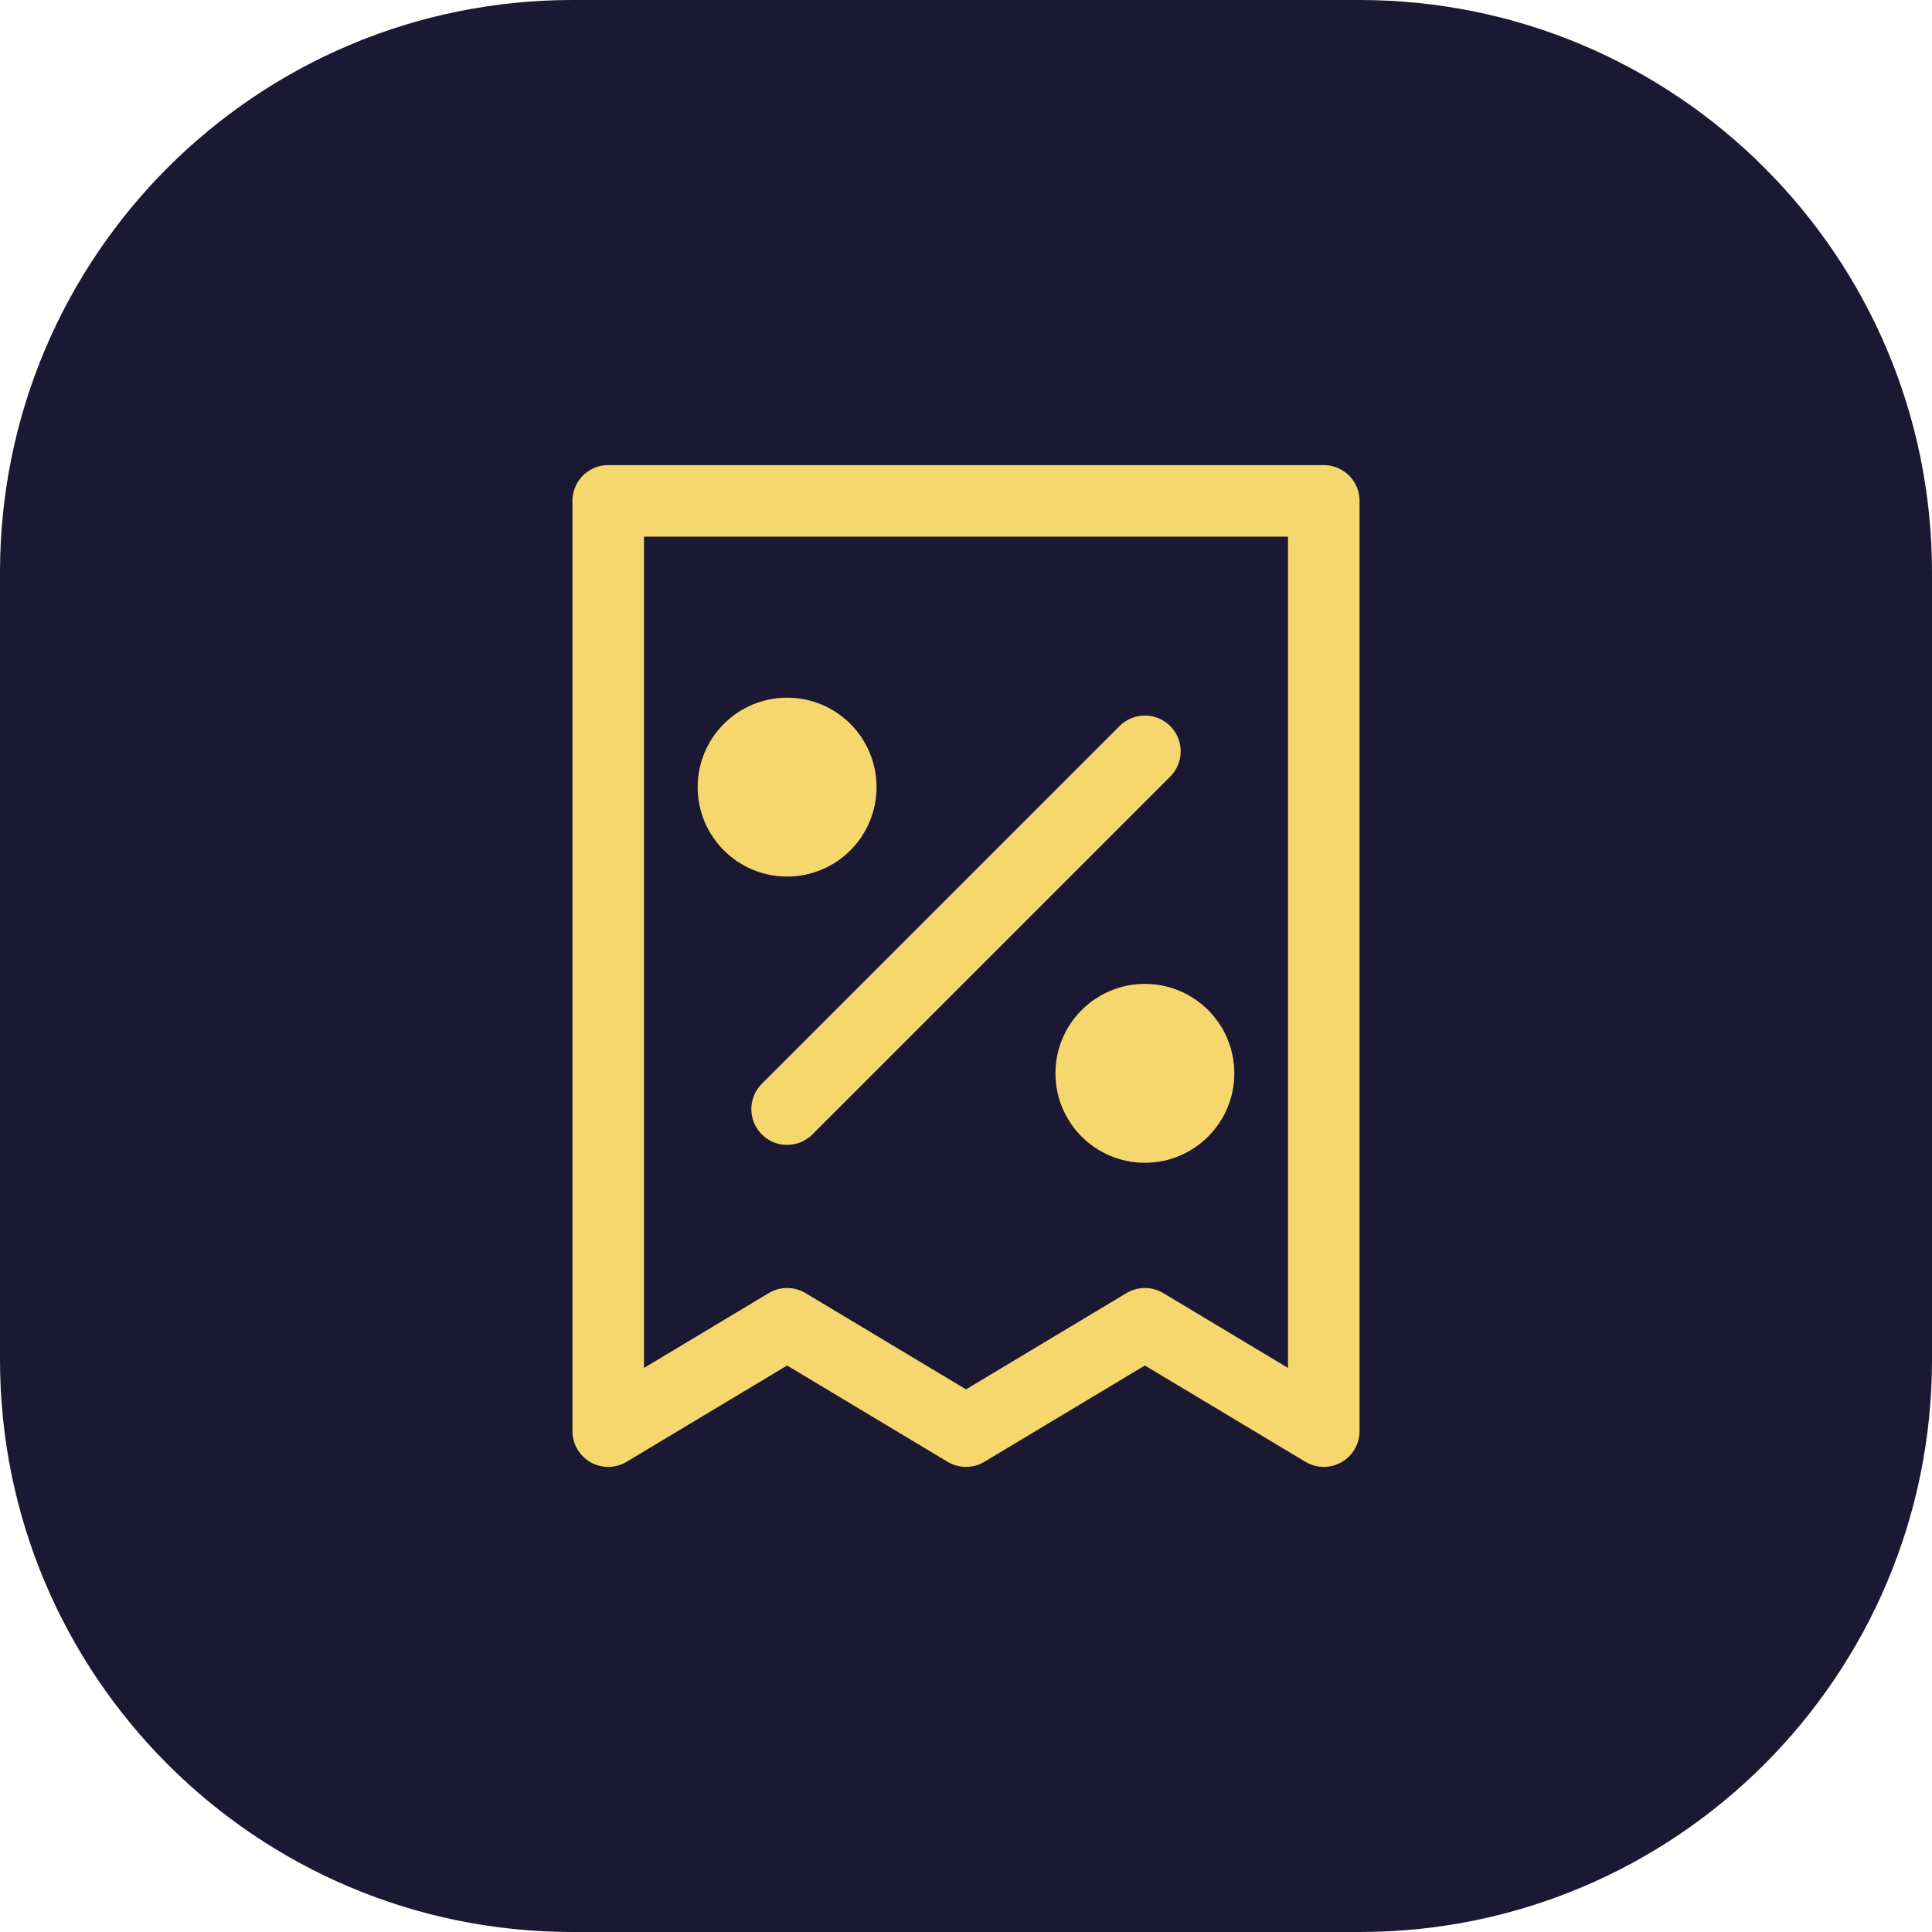
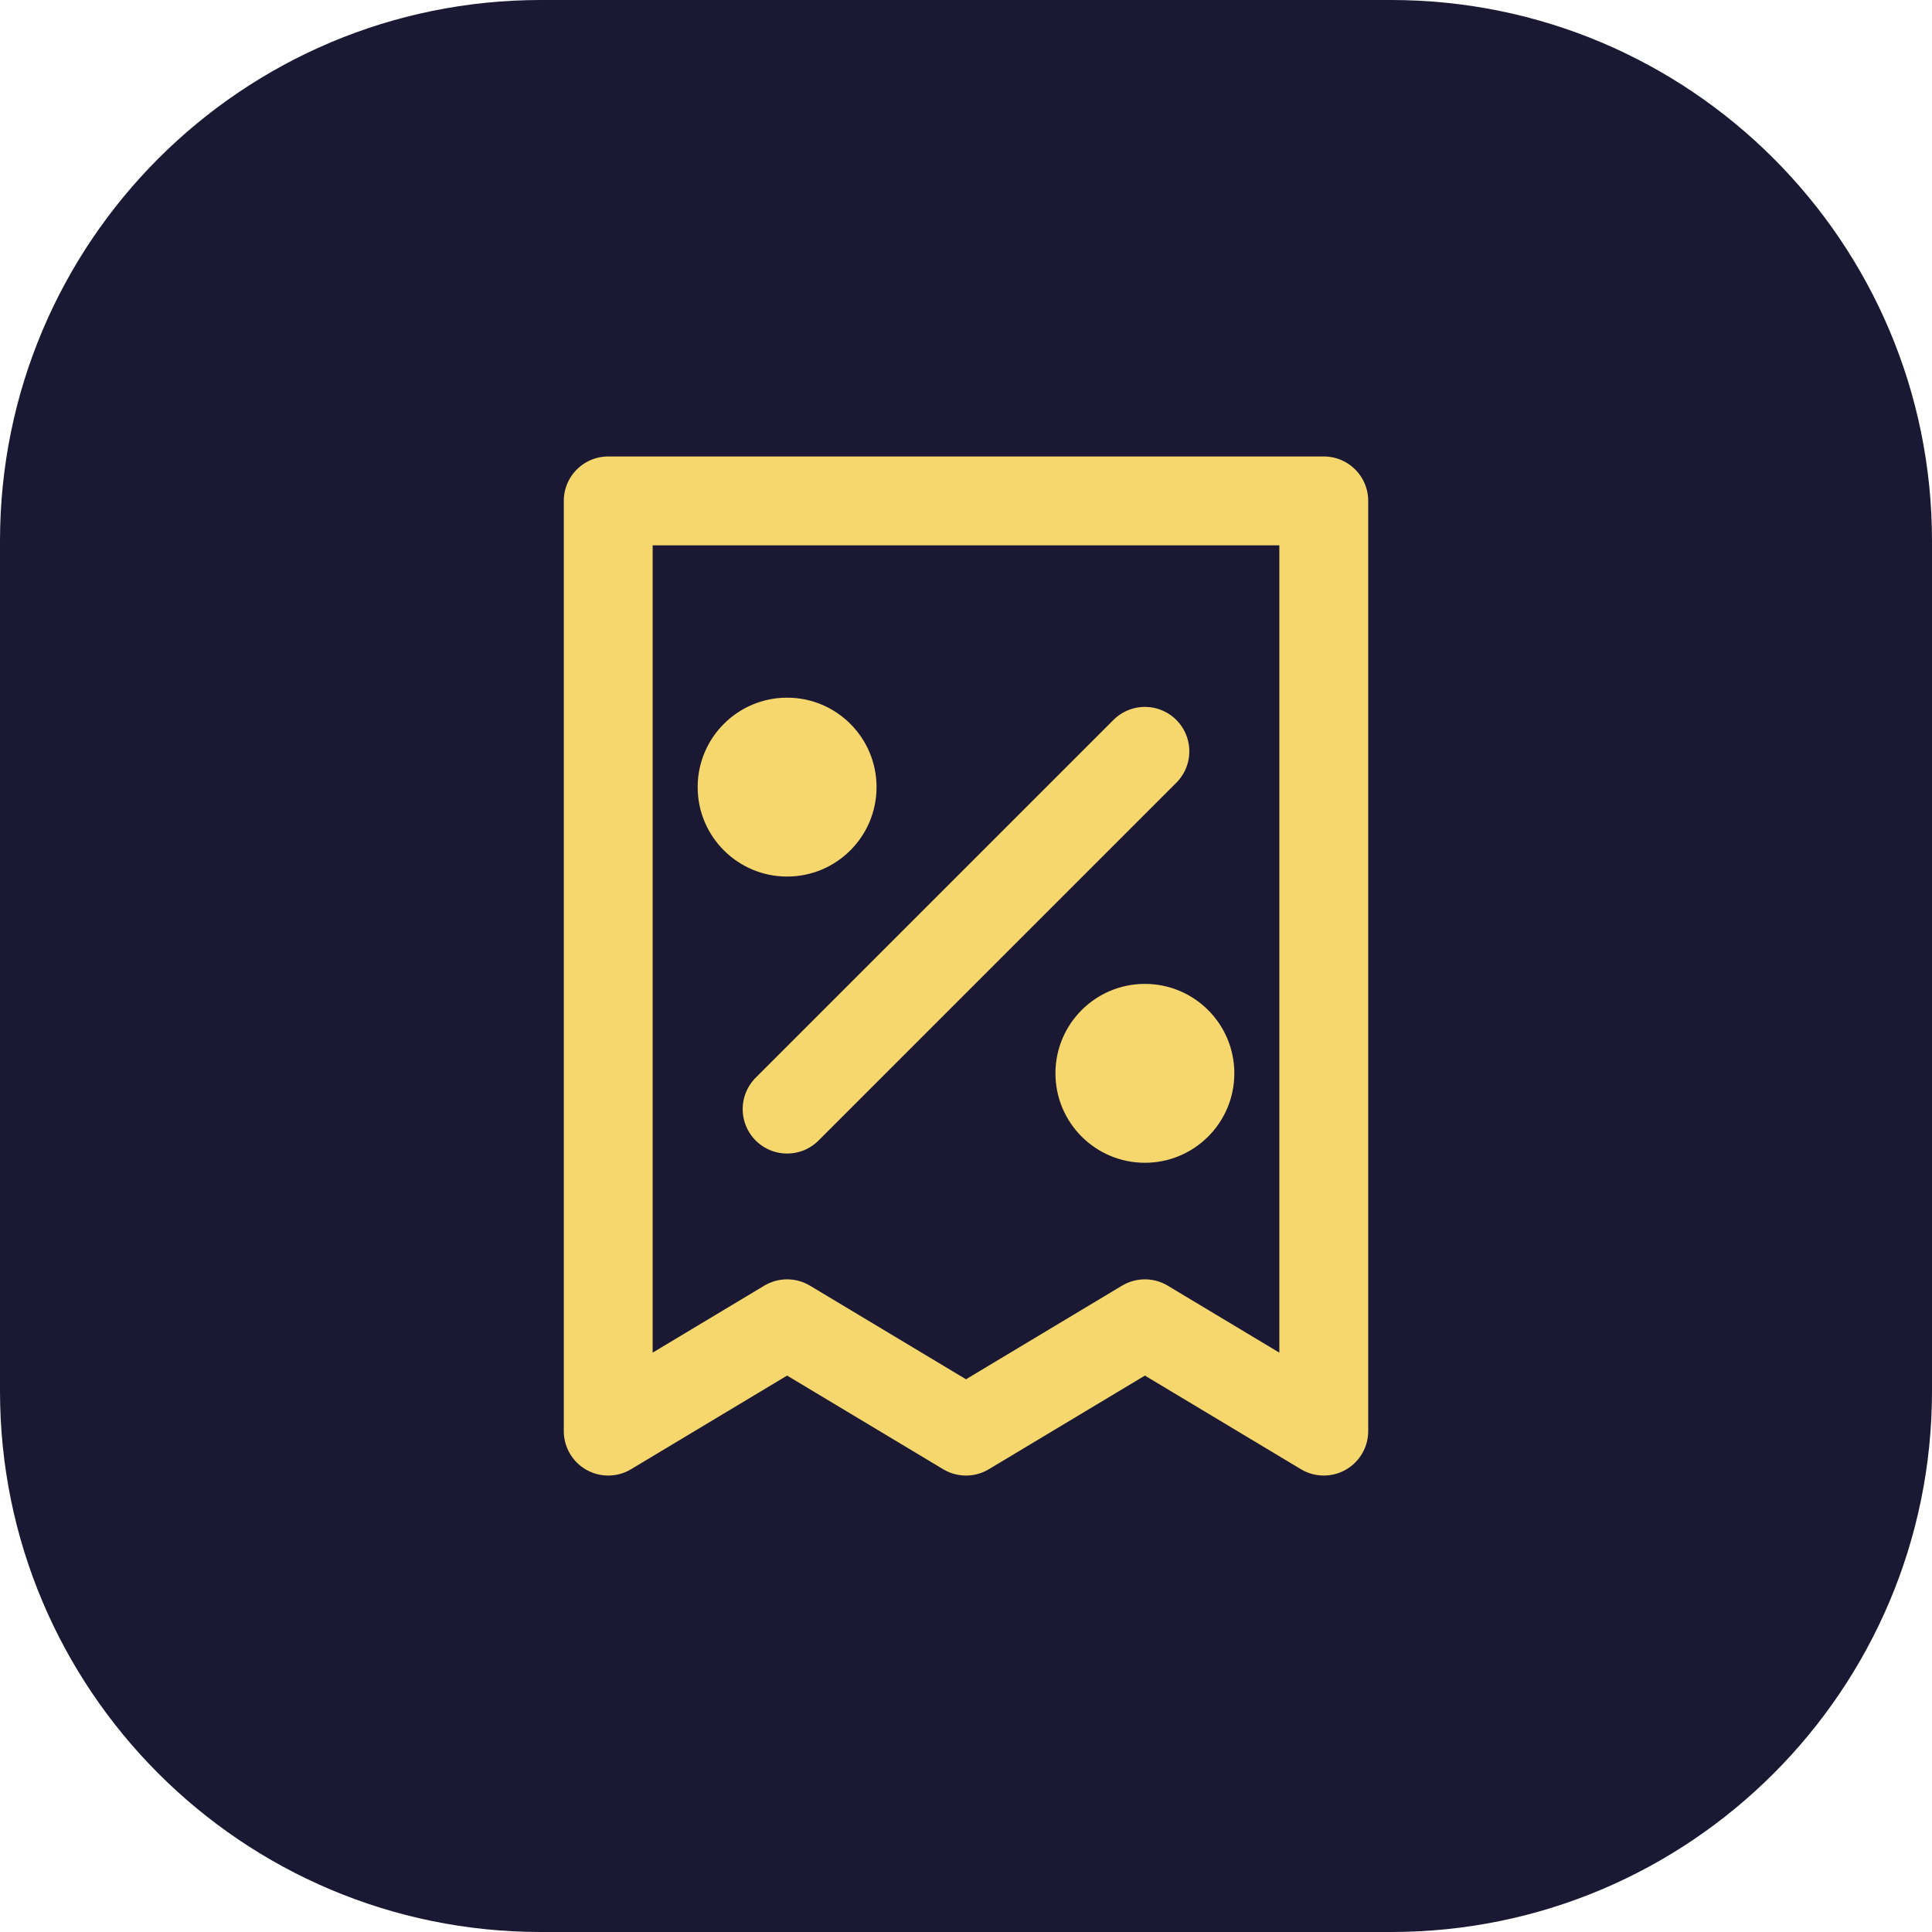
- <svg xmlns="http://www.w3.org/2000/svg" width="54" height="54" viewBox="0 0 54 54" fill="none">
-   <rect width="54" height="54" rx="16" fill="#1A1832" />
-   <g stroke="#F5D76E" stroke-width="2" stroke-linecap="round" stroke-linejoin="round">
+ <svg xmlns="http://www.w3.org/2000/svg" width="54" height="54" viewBox="0 0 50 50" fill="none">
+   <rect width="50" height="50" rx="14" fill="#1A1832" />
+   <g transform="scale(0.9259259)" stroke="#F5D76E" stroke-width="2.484" stroke-linecap="round" stroke-linejoin="round">
    <path d="M17 14H37V40L32 37L27 40L22 37L17 40ZM22 31L32 21" />
    <circle cx="22" cy="22" r="2.5" fill="#F5D76E" stroke="none" />
    <circle cx="32" cy="30" r="2.5" fill="#F5D76E" stroke="none" />
  </g>
</svg>
